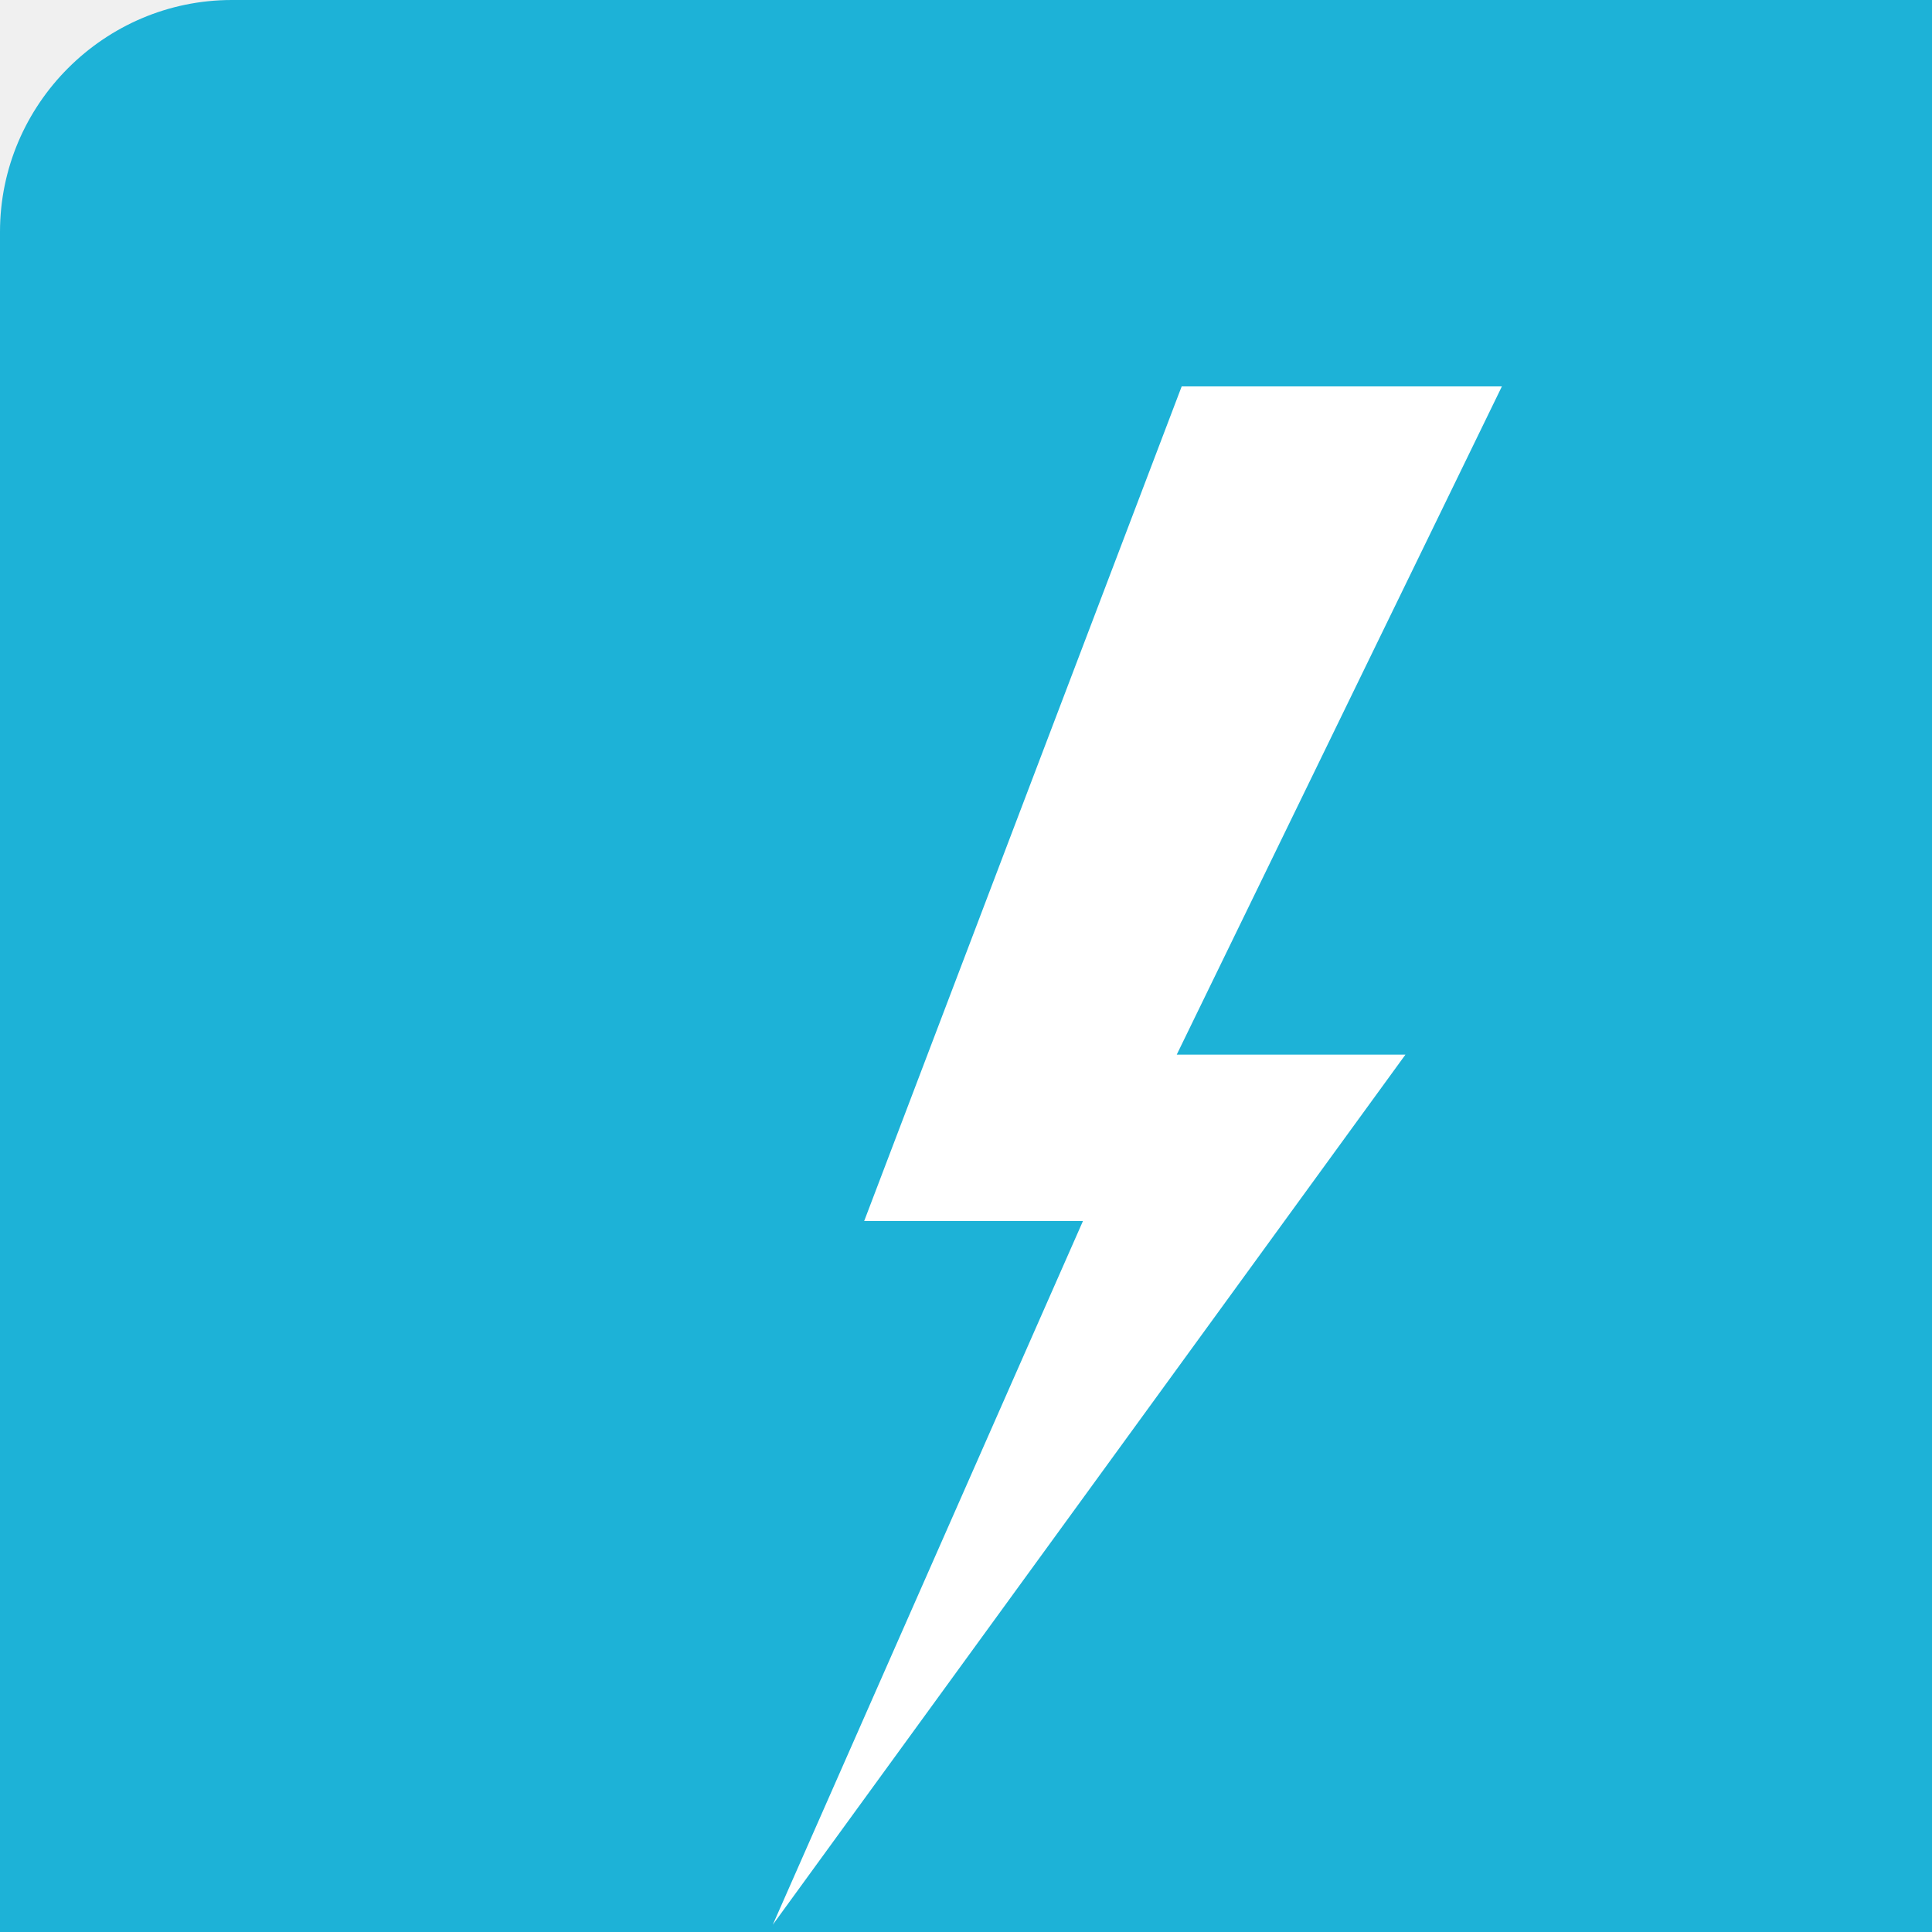
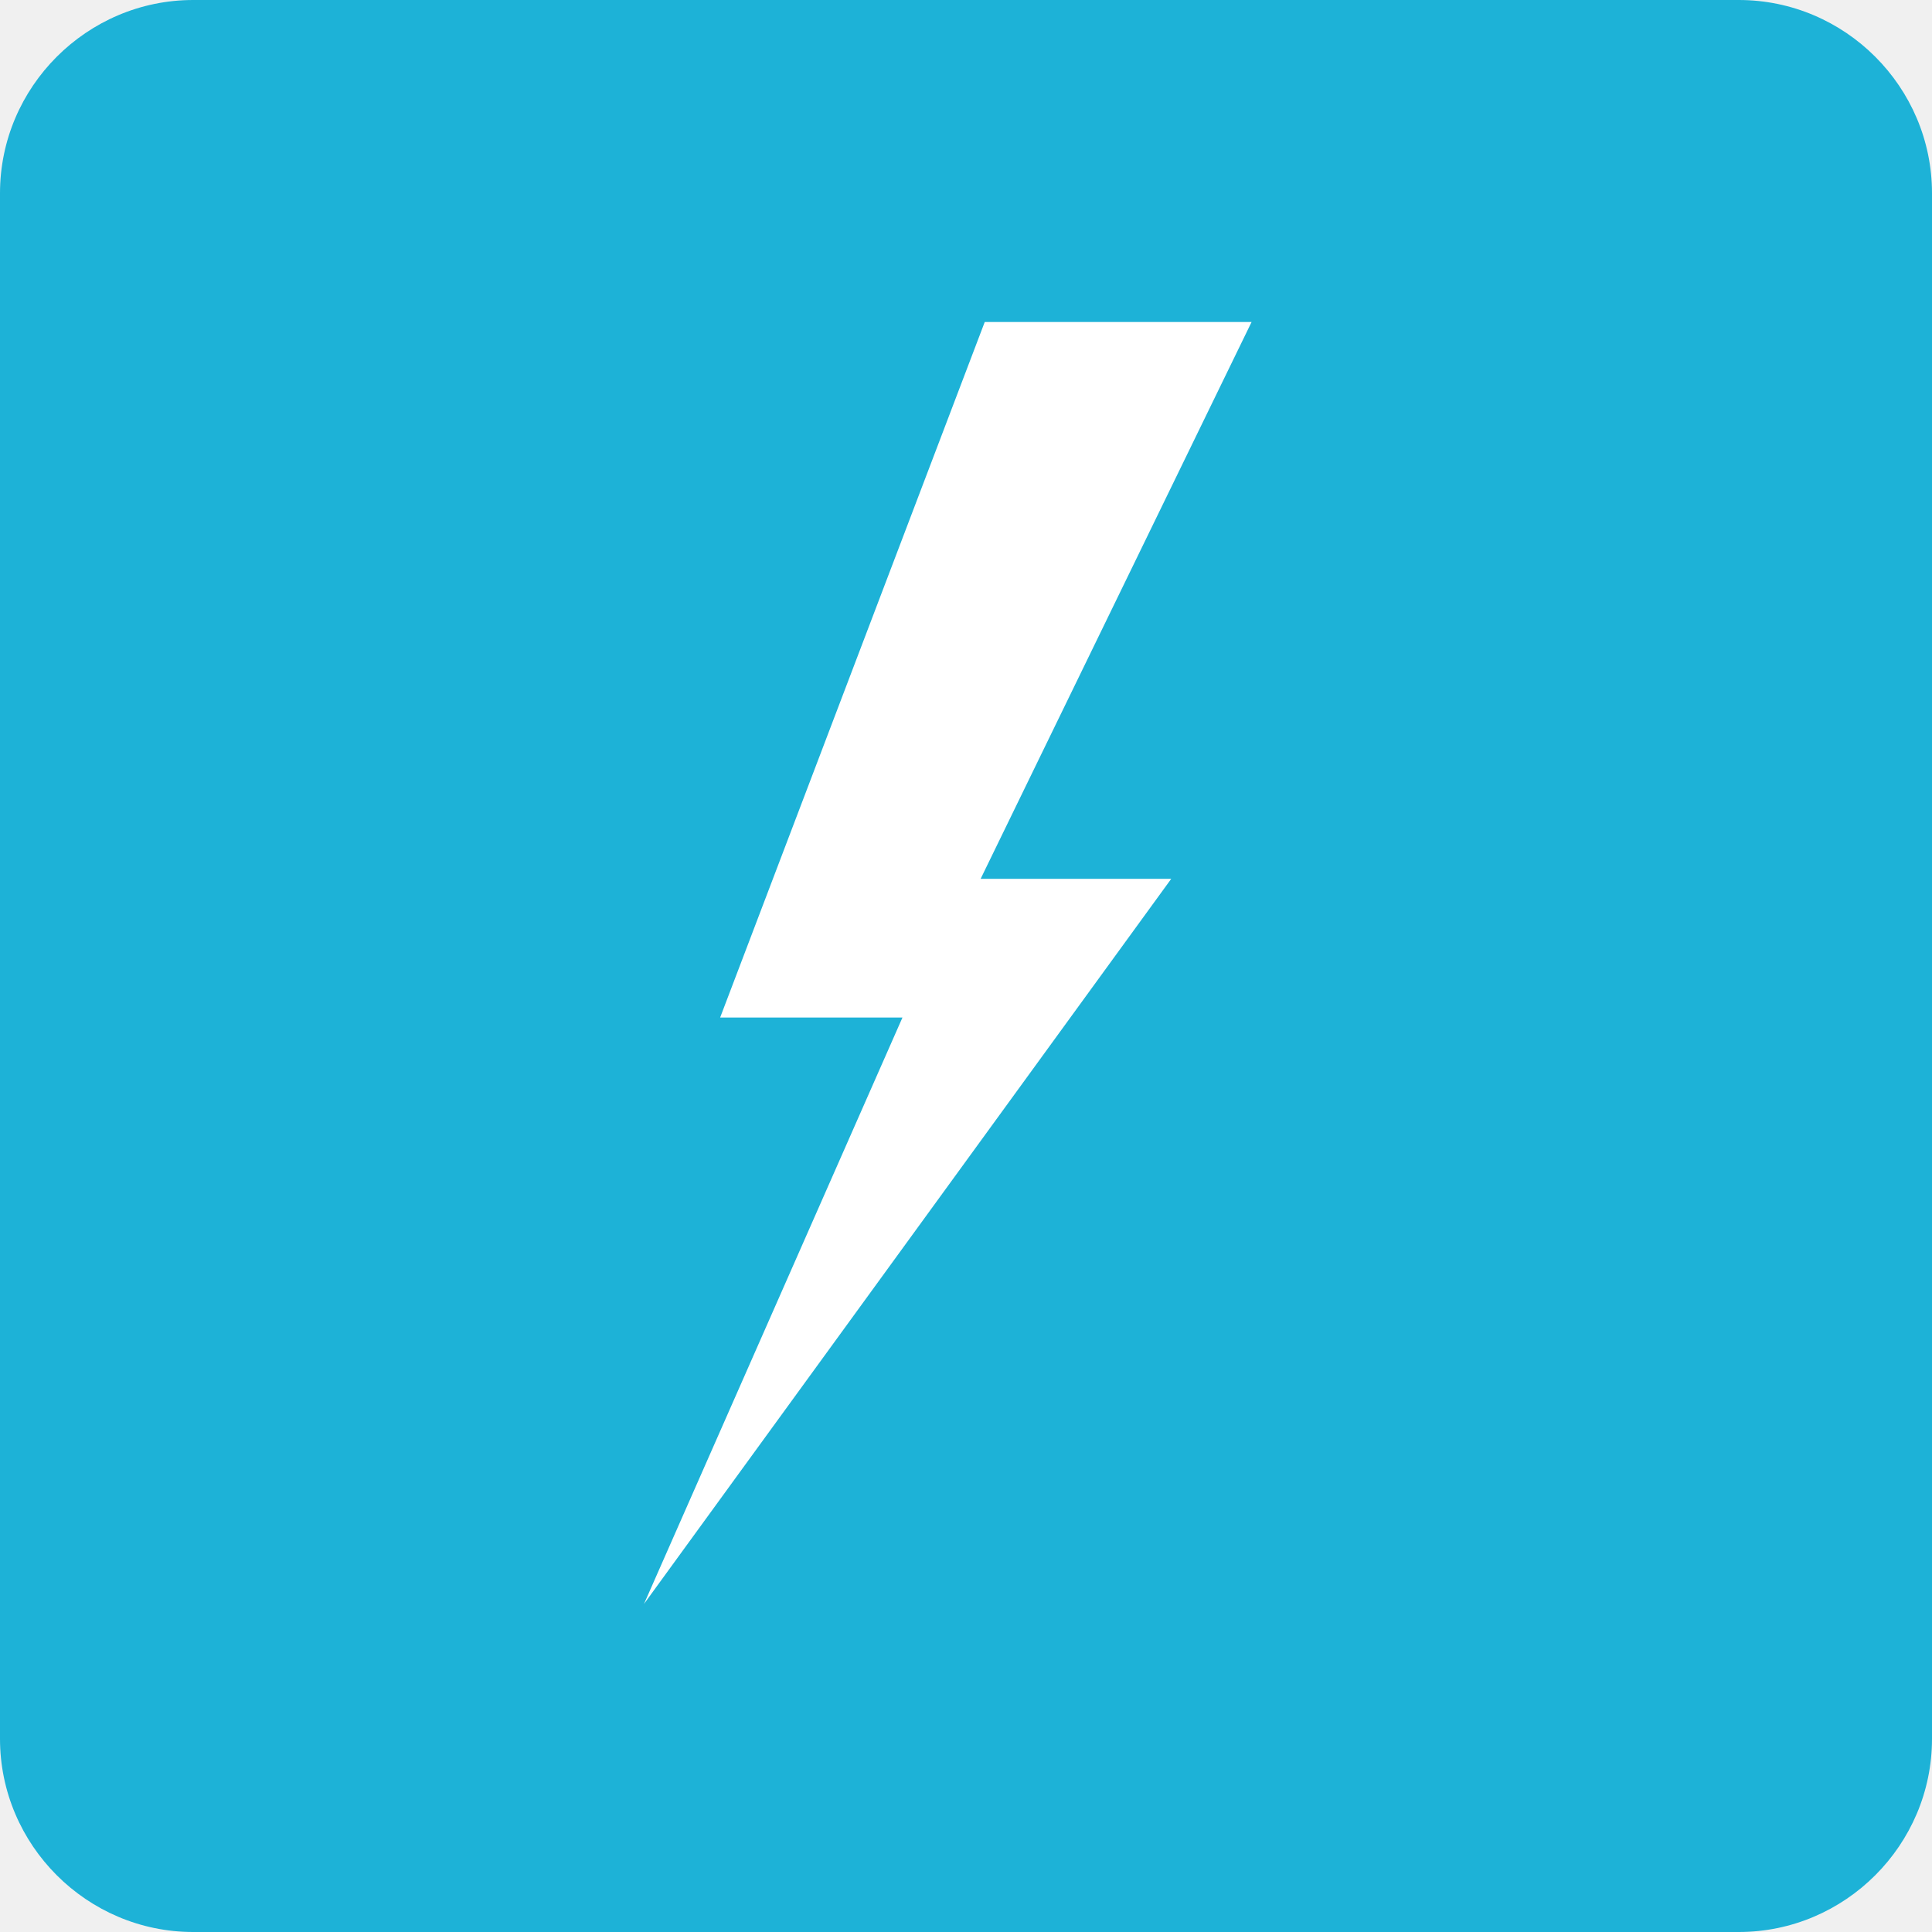
- <svg xmlns="http://www.w3.org/2000/svg" width="100px" height="100px" viewBox="0 0 100 100" version="1.1">
+ <svg xmlns="http://www.w3.org/2000/svg" width="120px" height="120px" viewBox="0 0 120 120" version="1.1">
  <g stroke="none" stroke-width="1" fill="none" fill-rule="evenodd">
    <path d="M120,108 C120,114.6 114.6,120 108,120 L12,120 C5.4,120 0,114.6 0,108 L0,12 C0,5.4 5.4,0 12,0 L108,0 C114.6,0 120,5.4 120,12 L120,108 L120,108 Z" id="Shape" fill="#1DB2D7" />
    <path d="M77.738,20 L61.164,20 L44.73,63.2 L56.054,63.2 L40,99.623 L72.746,54.587 L60.908,54.587 L77.738,20 Z" id="Path-1" fill="#FFFFFF" />
  </g>
</svg>
